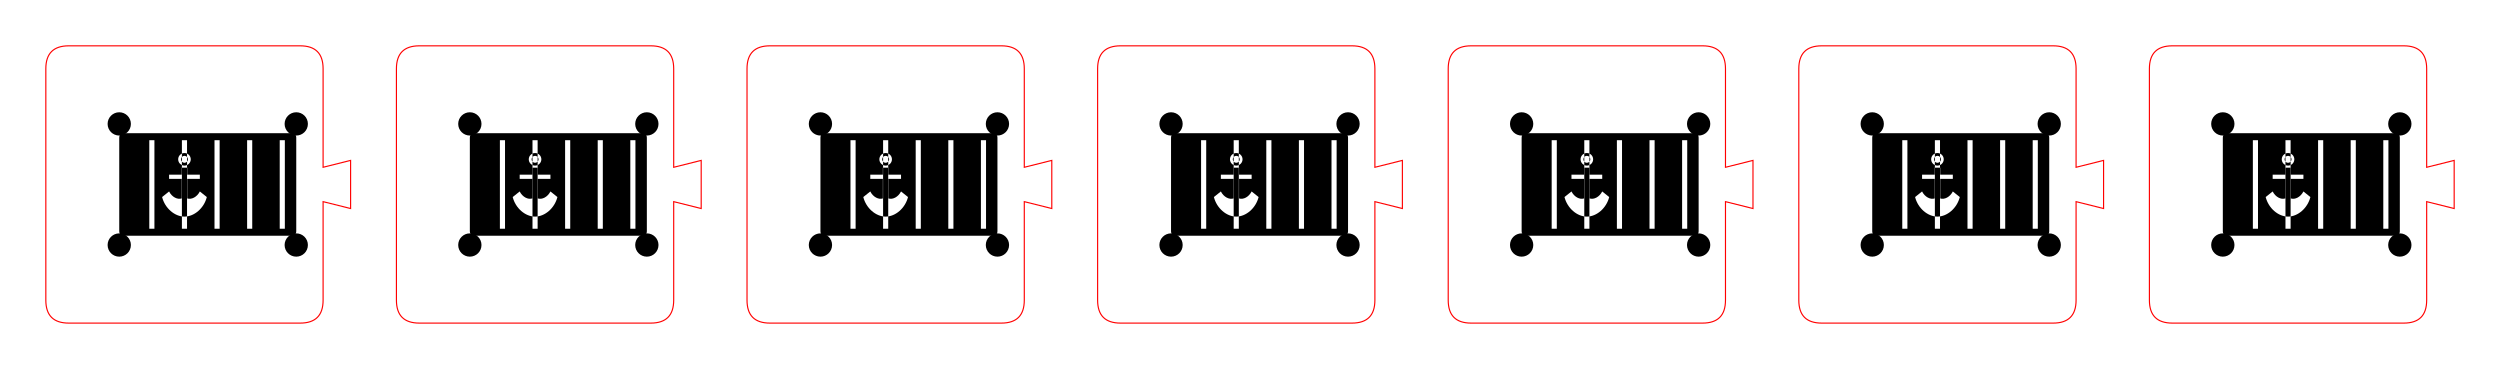
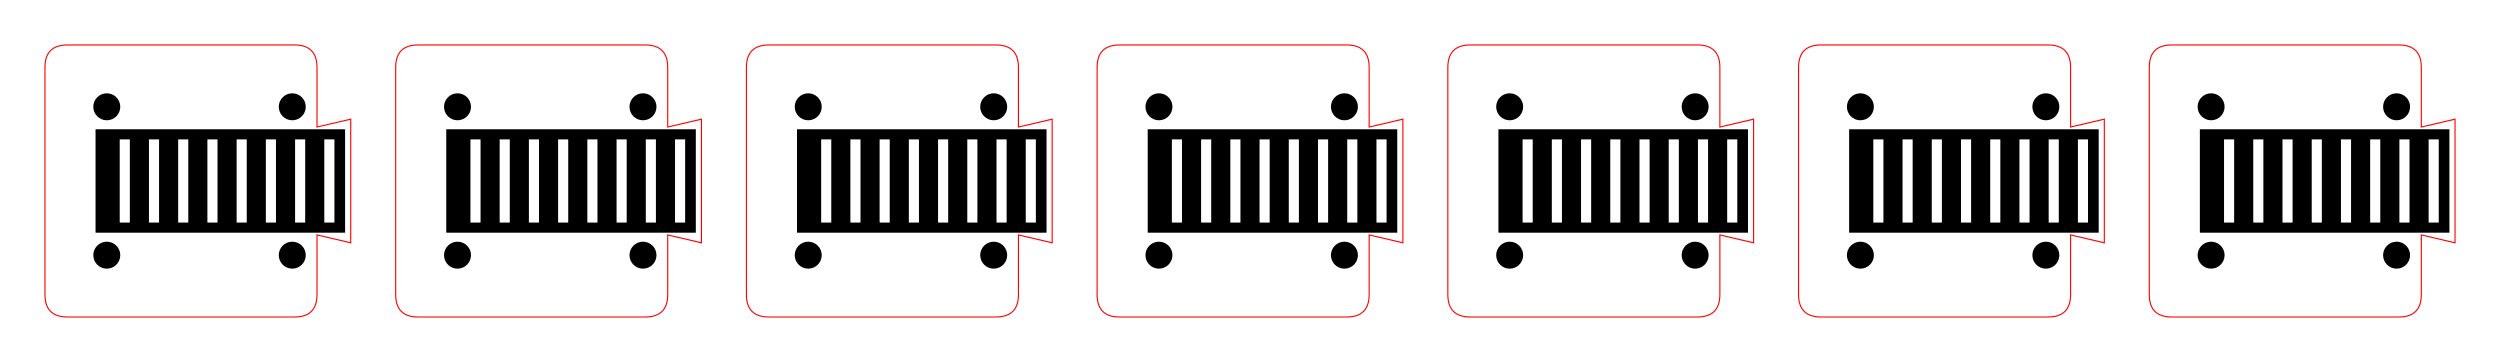
- <svg xmlns="http://www.w3.org/2000/svg" width="218.2mm" height="32.2mm" viewBox="0 0 218.2 32.2">
+ <svg xmlns="http://www.w3.org/2000/svg" width="222.4mm" height="32.2mm" viewBox="0 0 222.4 32.2">
  <g id="RASTER" class="layer-raster" fill="#000000" fill-rule="nonzero" stroke="none">
    <g class="piece" data-piece="dock-wheat">
-       <path d="M10.408 12.034C10.408 11.763 10.544 11.628 10.815 11.628L25.451 11.628C25.722 11.628 25.857 11.763 25.857 12.034L25.857 20.166C25.857 20.437 25.722 20.572 25.451 20.572L10.815 20.572C10.544 20.572 10.408 20.437 10.408 20.166ZM13.03 12.238L13.03 19.962L13.478 19.962L13.478 12.238L13.03 12.238ZM15.876 12.238L15.876 19.962L16.324 19.962L16.324 12.238L15.876 12.238ZM18.722 12.238L18.722 19.962L19.17 19.962L19.17 12.238L18.722 12.238ZM21.568 12.238L21.568 19.962L22.015 19.962L22.015 12.238L21.568 12.238ZM24.414 12.238L24.414 19.962L24.861 19.962L24.861 12.238L24.414 12.238ZM16.649 13.905A0.549 0.549 0 1 0 15.551 13.905A0.549 0.549 0 1 0 16.649 13.905ZM16.405 13.905A0.305 0.305 0 1 1 15.795 13.905A0.305 0.305 0 1 1 16.405 13.905ZM15.856 14.636L15.856 15.246L14.758 15.246L14.758 15.612L15.856 15.612L15.856 17.32C15.49 17.442 15.002 17.198 14.758 16.71L14.149 17.198C14.392 18.173 15.246 18.905 16.1 18.905C16.954 18.905 17.808 18.173 18.051 17.198L17.442 16.71C17.198 17.198 16.71 17.442 16.344 17.32L16.344 15.612L17.442 15.612L17.442 15.246L16.344 15.246L16.344 14.636L15.856 14.636Z" />
-       <circle cx="10.408" cy="10.815" r="1.016" />
-       <circle cx="10.408" cy="21.385" r="1.016" />
-       <circle cx="25.857" cy="10.815" r="1.016" />
-       <circle cx="25.857" cy="21.385" r="1.016" />
+       <path d="M8.5 11.5L30.7 11.5L30.7 20.7L8.5 20.7ZM10.65 12.4L10.65 19.8L11.55 19.8L11.55 12.4L10.65 12.4ZM13.25 12.4L13.25 19.8L14.15 19.8L14.15 12.4L13.25 12.4ZM15.85 12.4L15.85 19.8L16.75 19.8L16.75 12.4L15.85 12.4ZM18.45 12.4L18.45 19.8L19.35 19.8L19.35 12.4L18.45 12.4ZM21.05 12.4L21.05 19.8L21.95 19.8L21.95 12.4L21.05 12.4ZM23.65 12.4L23.65 19.8L24.55 19.8L24.55 12.4L23.65 12.4ZM26.25 12.4L26.25 19.8L27.15 19.8L27.15 12.4L26.25 12.4ZM28.85 12.4L28.85 19.8L29.75 19.8L29.75 12.4L28.85 12.4Z" />
+       <circle cx="9.5" cy="9.5" r="1.2" />
+       <circle cx="9.5" cy="22.7" r="1.2" />
+       <circle cx="26" cy="9.5" r="1.2" />
+       <circle cx="26" cy="22.7" r="1.2" />
    </g>
    <g class="piece" data-piece="dock-dairy">
-       <path d="M41.008 12.034C41.008 11.763 41.144 11.628 41.415 11.628L56.051 11.628C56.322 11.628 56.457 11.763 56.457 12.034L56.457 20.166C56.457 20.437 56.322 20.572 56.051 20.572L41.415 20.572C41.144 20.572 41.008 20.437 41.008 20.166ZM43.63 12.238L43.63 19.962L44.078 19.962L44.078 12.238L43.63 12.238ZM46.476 12.238L46.476 19.962L46.924 19.962L46.924 12.238L46.476 12.238ZM49.322 12.238L49.322 19.962L49.77 19.962L49.77 12.238L49.322 12.238ZM52.168 12.238L52.168 19.962L52.615 19.962L52.615 12.238L52.168 12.238ZM55.014 12.238L55.014 19.962L55.461 19.962L55.461 12.238L55.014 12.238ZM47.249 13.905A0.549 0.549 0 1 0 46.151 13.905A0.549 0.549 0 1 0 47.249 13.905ZM47.005 13.905A0.305 0.305 0 1 1 46.395 13.905A0.305 0.305 0 1 1 47.005 13.905ZM46.456 14.636L46.456 15.246L45.358 15.246L45.358 15.612L46.456 15.612L46.456 17.32C46.09 17.442 45.602 17.198 45.358 16.71L44.749 17.198C44.992 18.173 45.846 18.905 46.7 18.905C47.554 18.905 48.408 18.173 48.651 17.198L48.042 16.71C47.798 17.198 47.31 17.442 46.944 17.32L46.944 15.612L48.042 15.612L48.042 15.246L46.944 15.246L46.944 14.636L46.456 14.636Z" />
-       <circle cx="41.008" cy="10.815" r="1.016" />
-       <circle cx="41.008" cy="21.385" r="1.016" />
-       <circle cx="56.457" cy="10.815" r="1.016" />
-       <circle cx="56.457" cy="21.385" r="1.016" />
+       <path d="M39.7 11.5L61.9 11.5L61.9 20.7L39.7 20.7ZM41.85 12.4L41.85 19.8L42.75 19.8L42.75 12.4L41.85 12.4ZM44.45 12.4L44.45 19.8L45.35 19.8L45.35 12.4L44.45 12.4ZM47.05 12.4L47.05 19.8L47.95 19.8L47.95 12.4L47.05 12.4ZM49.65 12.4L49.65 19.8L50.55 19.8L50.55 12.4L49.65 12.4ZM52.25 12.4L52.25 19.8L53.15 19.8L53.15 12.4L52.25 12.4ZM54.85 12.4L54.85 19.8L55.75 19.8L55.75 12.4L54.85 12.4ZM57.45 12.4L57.45 19.8L58.35 19.8L58.35 12.4L57.45 12.4ZM60.05 12.4L60.05 19.8L60.95 19.8L60.95 12.4L60.05 12.4Z" />
+       <circle cx="40.7" cy="9.5" r="1.2" />
+       <circle cx="40.7" cy="22.7" r="1.2" />
+       <circle cx="57.2" cy="9.5" r="1.2" />
+       <circle cx="57.2" cy="22.7" r="1.2" />
    </g>
    <g class="piece" data-piece="dock-sugar">
-       <path d="M71.608 12.034C71.608 11.763 71.744 11.628 72.015 11.628L86.651 11.628C86.922 11.628 87.057 11.763 87.057 12.034L87.057 20.166C87.057 20.437 86.922 20.572 86.651 20.572L72.015 20.572C71.744 20.572 71.608 20.437 71.608 20.166ZM74.23 12.238L74.23 19.962L74.678 19.962L74.678 12.238L74.23 12.238ZM77.076 12.238L77.076 19.962L77.524 19.962L77.524 12.238L77.076 12.238ZM79.922 12.238L79.922 19.962L80.37 19.962L80.37 12.238L79.922 12.238ZM82.768 12.238L82.768 19.962L83.215 19.962L83.215 12.238L82.768 12.238ZM85.614 12.238L85.614 19.962L86.061 19.962L86.061 12.238L85.614 12.238ZM77.849 13.905A0.549 0.549 0 1 0 76.751 13.905A0.549 0.549 0 1 0 77.849 13.905ZM77.605 13.905A0.305 0.305 0 1 1 76.995 13.905A0.305 0.305 0 1 1 77.605 13.905ZM77.056 14.636L77.056 15.246L75.958 15.246L75.958 15.612L77.056 15.612L77.056 17.32C76.69 17.442 76.202 17.198 75.958 16.71L75.349 17.198C75.592 18.173 76.446 18.905 77.3 18.905C78.154 18.905 79.008 18.173 79.251 17.198L78.642 16.71C78.398 17.198 77.91 17.442 77.544 17.32L77.544 15.612L78.642 15.612L78.642 15.246L77.544 15.246L77.544 14.636L77.056 14.636Z" />
-       <circle cx="71.608" cy="10.815" r="1.016" />
-       <circle cx="71.608" cy="21.385" r="1.016" />
-       <circle cx="87.057" cy="10.815" r="1.016" />
-       <circle cx="87.057" cy="21.385" r="1.016" />
+       <path d="M70.9 11.5L93.1 11.5L93.1 20.7L70.9 20.7ZM73.05 12.4L73.05 19.8L73.95 19.8L73.95 12.4L73.05 12.4ZM75.65 12.4L75.65 19.8L76.55 19.8L76.55 12.4L75.65 12.4ZM78.25 12.4L78.25 19.8L79.15 19.8L79.15 12.4L78.25 12.4ZM80.85 12.4L80.85 19.8L81.75 19.8L81.75 12.4L80.85 12.4ZM83.45 12.4L83.45 19.8L84.35 19.8L84.35 12.4L83.45 12.4ZM86.05 12.4L86.05 19.8L86.95 19.8L86.95 12.4L86.05 12.4ZM88.65 12.4L88.65 19.8L89.55 19.8L89.55 12.4L88.65 12.4ZM91.25 12.4L91.25 19.8L92.15 19.8L92.15 12.4L91.25 12.4Z" />
+       <circle cx="71.9" cy="9.5" r="1.2" />
+       <circle cx="71.9" cy="22.7" r="1.2" />
+       <circle cx="88.4" cy="9.5" r="1.2" />
+       <circle cx="88.4" cy="22.7" r="1.2" />
    </g>
    <g class="piece" data-piece="dock-eggs">
-       <path d="M102.208 12.034C102.208 11.763 102.344 11.628 102.615 11.628L117.251 11.628C117.522 11.628 117.657 11.763 117.657 12.034L117.657 20.166C117.657 20.437 117.522 20.572 117.251 20.572L102.615 20.572C102.344 20.572 102.208 20.437 102.208 20.166ZM104.83 12.238L104.83 19.962L105.278 19.962L105.278 12.238L104.83 12.238ZM107.676 12.238L107.676 19.962L108.124 19.962L108.124 12.238L107.676 12.238ZM110.522 12.238L110.522 19.962L110.97 19.962L110.97 12.238L110.522 12.238ZM113.368 12.238L113.368 19.962L113.815 19.962L113.815 12.238L113.368 12.238ZM116.214 12.238L116.214 19.962L116.661 19.962L116.661 12.238L116.214 12.238ZM108.449 13.905A0.549 0.549 0 1 0 107.351 13.905A0.549 0.549 0 1 0 108.449 13.905ZM108.205 13.905A0.305 0.305 0 1 1 107.595 13.905A0.305 0.305 0 1 1 108.205 13.905ZM107.656 14.636L107.656 15.246L106.558 15.246L106.558 15.612L107.656 15.612L107.656 17.32C107.29 17.442 106.802 17.198 106.558 16.71L105.949 17.198C106.192 18.173 107.046 18.905 107.9 18.905C108.754 18.905 109.608 18.173 109.851 17.198L109.242 16.71C108.998 17.198 108.51 17.442 108.144 17.32L108.144 15.612L109.242 15.612L109.242 15.246L108.144 15.246L108.144 14.636L107.656 14.636Z" />
-       <circle cx="102.208" cy="10.815" r="1.016" />
-       <circle cx="102.208" cy="21.385" r="1.016" />
-       <circle cx="117.657" cy="10.815" r="1.016" />
-       <circle cx="117.657" cy="21.385" r="1.016" />
+       <path d="M102.1 11.5L124.3 11.5L124.3 20.7L102.1 20.7ZM104.25 12.4L104.25 19.8L105.15 19.8L105.15 12.4L104.25 12.4ZM106.85 12.4L106.85 19.8L107.75 19.8L107.75 12.4L106.85 12.4ZM109.45 12.4L109.45 19.8L110.35 19.8L110.35 12.4L109.45 12.4ZM112.05 12.4L112.05 19.8L112.95 19.8L112.95 12.4L112.05 12.4ZM114.65 12.4L114.65 19.8L115.55 19.8L115.55 12.4L114.65 12.4ZM117.25 12.4L117.25 19.8L118.15 19.8L118.15 12.4L117.25 12.4ZM119.85 12.4L119.85 19.8L120.75 19.8L120.75 12.4L119.85 12.4ZM122.45 12.4L122.45 19.8L123.35 19.8L123.35 12.4L122.45 12.4Z" />
+       <circle cx="103.1" cy="9.5" r="1.2" />
+       <circle cx="103.1" cy="22.7" r="1.2" />
+       <circle cx="119.6" cy="9.5" r="1.2" />
+       <circle cx="119.6" cy="22.7" r="1.2" />
    </g>
    <g class="piece" data-piece="dock-cocoa">
-       <path d="M132.808 12.034C132.808 11.763 132.944 11.628 133.215 11.628L147.851 11.628C148.122 11.628 148.257 11.763 148.257 12.034L148.257 20.166C148.257 20.437 148.122 20.572 147.851 20.572L133.215 20.572C132.944 20.572 132.808 20.437 132.808 20.166ZM135.43 12.238L135.43 19.962L135.878 19.962L135.878 12.238L135.43 12.238ZM138.276 12.238L138.276 19.962L138.724 19.962L138.724 12.238L138.276 12.238ZM141.122 12.238L141.122 19.962L141.57 19.962L141.57 12.238L141.122 12.238ZM143.968 12.238L143.968 19.962L144.415 19.962L144.415 12.238L143.968 12.238ZM146.814 12.238L146.814 19.962L147.261 19.962L147.261 12.238L146.814 12.238ZM139.049 13.905A0.549 0.549 0 1 0 137.951 13.905A0.549 0.549 0 1 0 139.049 13.905ZM138.805 13.905A0.305 0.305 0 1 1 138.195 13.905A0.305 0.305 0 1 1 138.805 13.905ZM138.256 14.636L138.256 15.246L137.158 15.246L137.158 15.612L138.256 15.612L138.256 17.32C137.89 17.442 137.402 17.198 137.158 16.71L136.549 17.198C136.792 18.173 137.646 18.905 138.5 18.905C139.354 18.905 140.208 18.173 140.451 17.198L139.842 16.71C139.598 17.198 139.11 17.442 138.744 17.32L138.744 15.612L139.842 15.612L139.842 15.246L138.744 15.246L138.744 14.636L138.256 14.636Z" />
-       <circle cx="132.808" cy="10.815" r="1.016" />
-       <circle cx="132.808" cy="21.385" r="1.016" />
-       <circle cx="148.257" cy="10.815" r="1.016" />
-       <circle cx="148.257" cy="21.385" r="1.016" />
+       <path d="M133.3 11.5L155.5 11.5L155.5 20.7L133.3 20.7ZM135.45 12.4L135.45 19.8L136.35 19.8L136.35 12.4L135.45 12.4ZM138.05 12.4L138.05 19.8L138.95 19.8L138.95 12.4L138.05 12.4ZM140.65 12.4L140.65 19.8L141.55 19.8L141.55 12.4L140.65 12.4ZM143.25 12.4L143.25 19.8L144.15 19.8L144.15 12.4L143.25 12.4ZM145.85 12.4L145.85 19.8L146.75 19.8L146.75 12.4L145.85 12.4ZM148.45 12.4L148.45 19.8L149.35 19.8L149.35 12.4L148.45 12.4ZM151.05 12.4L151.05 19.8L151.95 19.8L151.95 12.4L151.05 12.4ZM153.65 12.4L153.65 19.8L154.55 19.8L154.55 12.4L153.65 12.4Z" />
+       <circle cx="134.3" cy="9.5" r="1.2" />
+       <circle cx="134.3" cy="22.7" r="1.2" />
+       <circle cx="150.8" cy="9.5" r="1.2" />
+       <circle cx="150.8" cy="22.7" r="1.2" />
    </g>
    <g class="piece" data-piece="dock-spice">
-       <path d="M163.408 12.034C163.408 11.763 163.544 11.628 163.815 11.628L178.451 11.628C178.722 11.628 178.857 11.763 178.857 12.034L178.857 20.166C178.857 20.437 178.722 20.572 178.451 20.572L163.815 20.572C163.544 20.572 163.408 20.437 163.408 20.166ZM166.03 12.238L166.03 19.962L166.478 19.962L166.478 12.238L166.03 12.238ZM168.876 12.238L168.876 19.962L169.324 19.962L169.324 12.238L168.876 12.238ZM171.722 12.238L171.722 19.962L172.17 19.962L172.17 12.238L171.722 12.238ZM174.568 12.238L174.568 19.962L175.015 19.962L175.015 12.238L174.568 12.238ZM177.414 12.238L177.414 19.962L177.861 19.962L177.861 12.238L177.414 12.238ZM169.649 13.905A0.549 0.549 0 1 0 168.551 13.905A0.549 0.549 0 1 0 169.649 13.905ZM169.405 13.905A0.305 0.305 0 1 1 168.795 13.905A0.305 0.305 0 1 1 169.405 13.905ZM168.856 14.636L168.856 15.246L167.758 15.246L167.758 15.612L168.856 15.612L168.856 17.32C168.49 17.442 168.002 17.198 167.758 16.71L167.149 17.198C167.392 18.173 168.246 18.905 169.1 18.905C169.954 18.905 170.808 18.173 171.051 17.198L170.442 16.71C170.198 17.198 169.71 17.442 169.344 17.32L169.344 15.612L170.442 15.612L170.442 15.246L169.344 15.246L169.344 14.636L168.856 14.636Z" />
-       <circle cx="163.408" cy="10.815" r="1.016" />
-       <circle cx="163.408" cy="21.385" r="1.016" />
-       <circle cx="178.857" cy="10.815" r="1.016" />
-       <circle cx="178.857" cy="21.385" r="1.016" />
+       <path d="M164.5 11.5L186.7 11.5L186.7 20.7L164.5 20.7ZM166.65 12.4L166.65 19.8L167.55 19.8L167.55 12.4L166.65 12.4ZM169.25 12.4L169.25 19.8L170.15 19.8L170.15 12.4L169.25 12.4ZM171.85 12.4L171.85 19.8L172.75 19.8L172.75 12.4L171.85 12.4ZM174.45 12.4L174.45 19.8L175.35 19.8L175.35 12.4L174.45 12.4ZM177.05 12.4L177.05 19.8L177.95 19.8L177.95 12.4L177.05 12.4ZM179.65 12.4L179.65 19.8L180.55 19.8L180.55 12.4L179.65 12.4ZM182.25 12.4L182.25 19.8L183.15 19.8L183.15 12.4L182.25 12.4ZM184.85 12.4L184.85 19.8L185.75 19.8L185.75 12.4L184.85 12.4Z" />
+       <circle cx="165.5" cy="9.5" r="1.2" />
+       <circle cx="165.5" cy="22.7" r="1.2" />
+       <circle cx="182" cy="9.5" r="1.2" />
+       <circle cx="182" cy="22.7" r="1.2" />
    </g>
    <g class="piece" data-piece="dock-vanilla">
-       <path d="M194.008 12.034C194.008 11.763 194.144 11.628 194.415 11.628L209.051 11.628C209.322 11.628 209.457 11.763 209.457 12.034L209.457 20.166C209.457 20.437 209.322 20.572 209.051 20.572L194.415 20.572C194.144 20.572 194.008 20.437 194.008 20.166ZM196.63 12.238L196.63 19.962L197.078 19.962L197.078 12.238L196.63 12.238ZM199.476 12.238L199.476 19.962L199.924 19.962L199.924 12.238L199.476 12.238ZM202.322 12.238L202.322 19.962L202.77 19.962L202.77 12.238L202.322 12.238ZM205.168 12.238L205.168 19.962L205.615 19.962L205.615 12.238L205.168 12.238ZM208.014 12.238L208.014 19.962L208.461 19.962L208.461 12.238L208.014 12.238ZM200.249 13.905A0.549 0.549 0 1 0 199.151 13.905A0.549 0.549 0 1 0 200.249 13.905ZM200.005 13.905A0.305 0.305 0 1 1 199.395 13.905A0.305 0.305 0 1 1 200.005 13.905ZM199.456 14.636L199.456 15.246L198.358 15.246L198.358 15.612L199.456 15.612L199.456 17.32C199.09 17.442 198.602 17.198 198.358 16.71L197.749 17.198C197.992 18.173 198.846 18.905 199.7 18.905C200.554 18.905 201.408 18.173 201.651 17.198L201.042 16.71C200.798 17.198 200.31 17.442 199.944 17.32L199.944 15.612L201.042 15.612L201.042 15.246L199.944 15.246L199.944 14.636L199.456 14.636Z" />
-       <circle cx="194.008" cy="10.815" r="1.016" />
-       <circle cx="194.008" cy="21.385" r="1.016" />
-       <circle cx="209.457" cy="10.815" r="1.016" />
-       <circle cx="209.457" cy="21.385" r="1.016" />
+       <path d="M195.7 11.5L217.9 11.5L217.9 20.7L195.7 20.7ZM197.85 12.4L197.85 19.8L198.75 19.8L198.75 12.4L197.85 12.4ZM200.45 12.4L200.45 19.8L201.35 19.8L201.35 12.4L200.45 12.4ZM203.05 12.4L203.05 19.8L203.95 19.8L203.95 12.4L203.05 12.4ZM205.65 12.4L205.65 19.8L206.55 19.8L206.55 12.4L205.65 12.4ZM208.25 12.4L208.25 19.8L209.15 19.8L209.15 12.4L208.25 12.4ZM210.85 12.4L210.85 19.8L211.75 19.8L211.75 12.4L210.85 12.4ZM213.45 12.4L213.45 19.8L214.35 19.8L214.35 12.4L213.45 12.4ZM216.05 12.4L216.05 19.8L216.95 19.8L216.95 12.4L216.05 12.4Z" />
+       <circle cx="196.7" cy="9.5" r="1.2" />
+       <circle cx="196.7" cy="22.7" r="1.2" />
+       <circle cx="213.2" cy="9.5" r="1.2" />
+       <circle cx="213.2" cy="22.7" r="1.2" />
    </g>
  </g>
  <g id="CUT" class="layer-cut" fill="none" stroke="#ff0000" stroke-width="0.1">
    <g class="piece" data-piece="dock-wheat">
-       <path d="M4 6C4 4.667 4.667 4 6 4L26.2 4C27.533 4 28.2 4.667 28.2 6L28.2 14.6L30.6 14L30.6 18.2L28.2 17.6L28.2 26.2C28.2 27.533 27.533 28.2 26.2 28.2L6 28.2C4.667 28.2 4 27.533 4 26.2Z" />
+       <path d="M4 6C4 4.667 4.667 4 6 4L26.2 4C27.533 4 28.2 4.667 28.2 6L28.2 11.3L31.2 10.6L31.2 21.6L28.2 20.9L28.2 26.2C28.2 27.533 27.533 28.2 26.2 28.2L6 28.2C4.667 28.2 4 27.533 4 26.2Z" />
    </g>
    <g class="piece" data-piece="dock-dairy">
-       <path d="M34.6 6C34.6 4.667 35.267 4 36.6 4L56.8 4C58.133 4 58.8 4.667 58.8 6L58.8 14.6L61.2 14L61.2 18.2L58.8 17.6L58.8 26.2C58.8 27.533 58.133 28.2 56.8 28.2L36.6 28.2C35.267 28.2 34.6 27.533 34.6 26.2Z" />
+       <path d="M35.2 6C35.2 4.667 35.867 4 37.2 4L57.4 4C58.733 4 59.4 4.667 59.4 6L59.4 11.3L62.4 10.6L62.4 21.6L59.4 20.9L59.4 26.2C59.4 27.533 58.733 28.2 57.4 28.2L37.2 28.2C35.867 28.2 35.2 27.533 35.2 26.2Z" />
    </g>
    <g class="piece" data-piece="dock-sugar">
-       <path d="M65.2 6C65.2 4.667 65.867 4 67.2 4L87.4 4C88.733 4 89.4 4.667 89.4 6L89.4 14.6L91.8 14L91.8 18.2L89.4 17.6L89.4 26.2C89.4 27.533 88.733 28.2 87.4 28.2L67.2 28.2C65.867 28.2 65.2 27.533 65.2 26.2Z" />
+       <path d="M66.4 6C66.4 4.667 67.067 4 68.4 4L88.6 4C89.933 4 90.6 4.667 90.6 6L90.6 11.3L93.6 10.6L93.6 21.6L90.6 20.9L90.6 26.2C90.6 27.533 89.933 28.2 88.6 28.2L68.4 28.2C67.067 28.2 66.4 27.533 66.4 26.2Z" />
    </g>
    <g class="piece" data-piece="dock-eggs">
-       <path d="M95.8 6C95.8 4.667 96.467 4 97.8 4L118 4C119.333 4 120 4.667 120 6L120 14.6L122.4 14L122.4 18.2L120 17.6L120 26.2C120 27.533 119.333 28.2 118 28.2L97.8 28.2C96.467 28.2 95.8 27.533 95.8 26.2Z" />
+       <path d="M97.6 6C97.6 4.667 98.267 4 99.6 4L119.8 4C121.133 4 121.8 4.667 121.8 6L121.8 11.3L124.8 10.6L124.8 21.6L121.8 20.9L121.8 26.2C121.8 27.533 121.133 28.2 119.8 28.2L99.6 28.2C98.267 28.2 97.6 27.533 97.6 26.2Z" />
    </g>
    <g class="piece" data-piece="dock-cocoa">
-       <path d="M126.4 6C126.4 4.667 127.067 4 128.4 4L148.6 4C149.933 4 150.6 4.667 150.6 6L150.6 14.6L153 14L153 18.2L150.6 17.6L150.6 26.2C150.6 27.533 149.933 28.2 148.6 28.2L128.4 28.2C127.067 28.2 126.4 27.533 126.4 26.2Z" />
+       <path d="M128.8 6C128.8 4.667 129.467 4 130.8 4L151 4C152.333 4 153 4.667 153 6L153 11.3L156 10.6L156 21.6L153 20.9L153 26.2C153 27.533 152.333 28.2 151 28.2L130.8 28.2C129.467 28.2 128.8 27.533 128.8 26.2Z" />
    </g>
    <g class="piece" data-piece="dock-spice">
-       <path d="M157 6C157 4.667 157.667 4 159 4L179.2 4C180.533 4 181.2 4.667 181.2 6L181.2 14.6L183.6 14L183.6 18.2L181.2 17.6L181.2 26.2C181.2 27.533 180.533 28.2 179.2 28.2L159 28.2C157.667 28.2 157 27.533 157 26.2Z" />
+       <path d="M160 6C160 4.667 160.667 4 162 4L182.2 4C183.533 4 184.2 4.667 184.2 6L184.2 11.3L187.2 10.6L187.2 21.6L184.2 20.9L184.2 26.2C184.2 27.533 183.533 28.2 182.2 28.2L162 28.2C160.667 28.2 160 27.533 160 26.2Z" />
    </g>
    <g class="piece" data-piece="dock-vanilla">
-       <path d="M187.6 6C187.6 4.667 188.267 4 189.6 4L209.8 4C211.133 4 211.8 4.667 211.8 6L211.8 14.6L214.2 14L214.2 18.2L211.8 17.6L211.8 26.2C211.8 27.533 211.133 28.2 209.8 28.2L189.6 28.2C188.267 28.2 187.6 27.533 187.6 26.2Z" />
+       <path d="M191.2 6C191.2 4.667 191.867 4 193.2 4L213.4 4C214.733 4 215.4 4.667 215.4 6L215.4 11.3L218.4 10.6L218.4 21.6L215.4 20.9L215.4 26.2C215.4 27.533 214.733 28.2 213.4 28.2L193.2 28.2C191.867 28.2 191.2 27.533 191.2 26.2Z" />
    </g>
  </g>
</svg>
